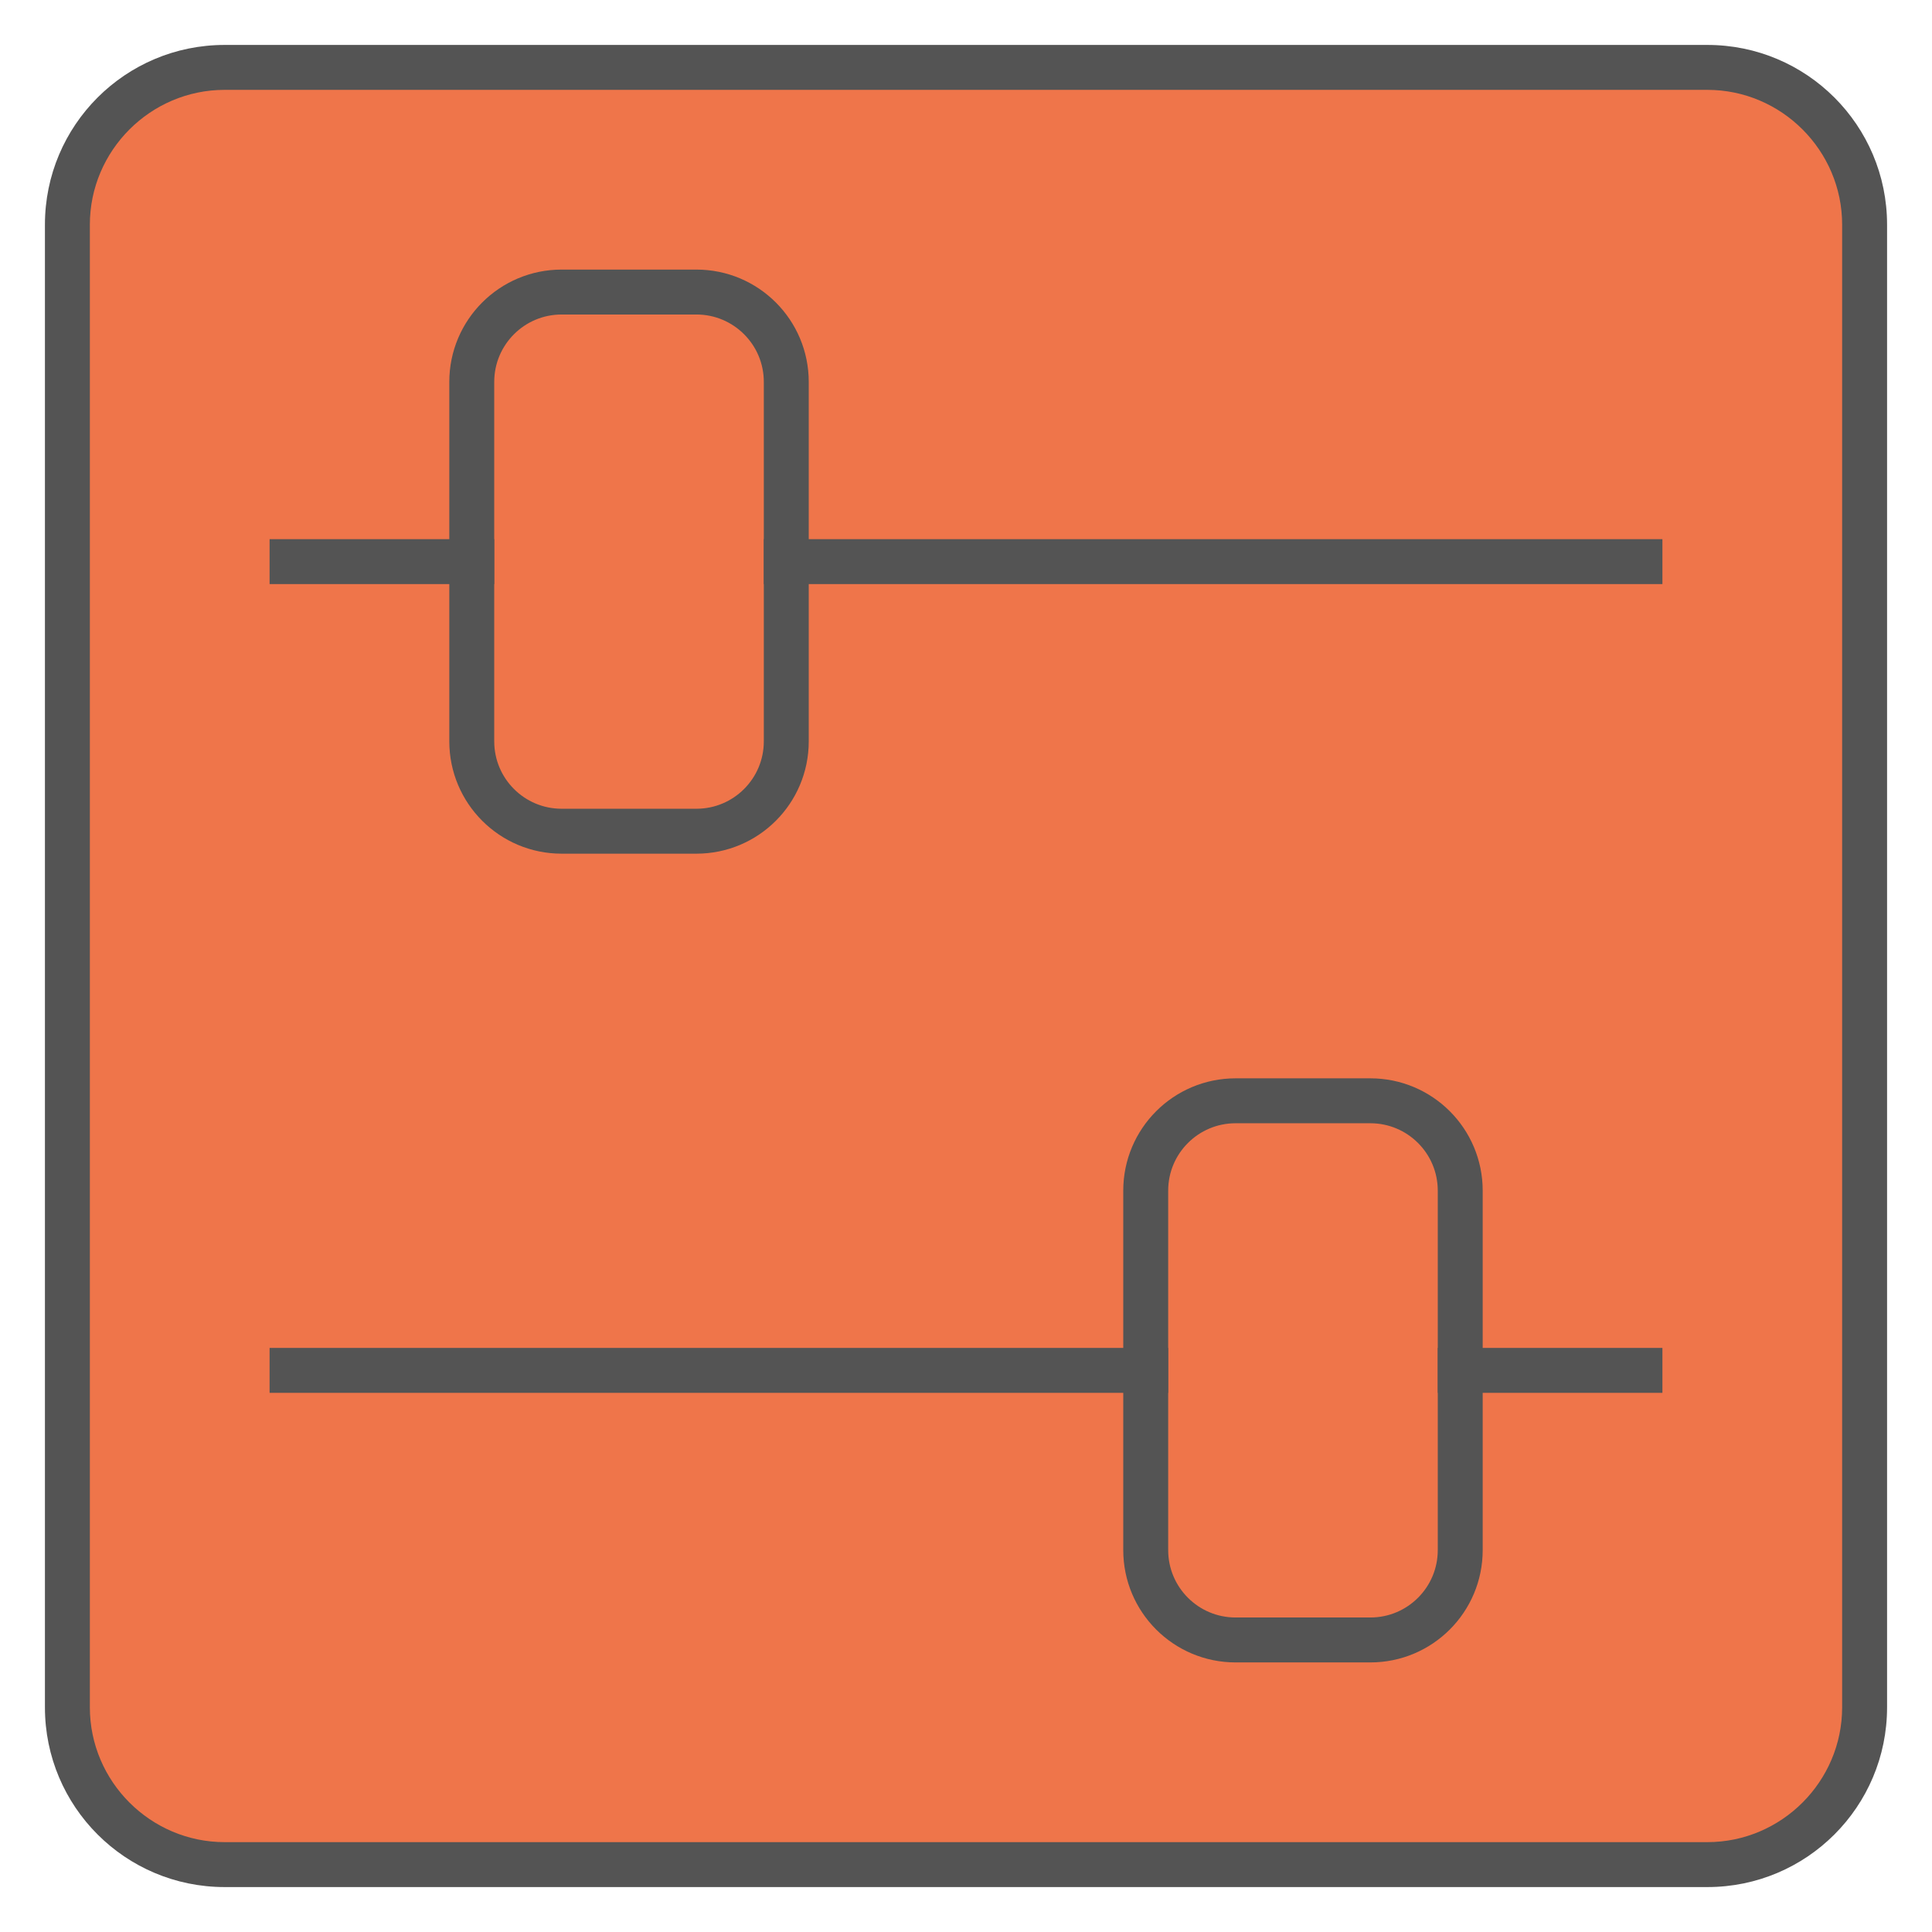
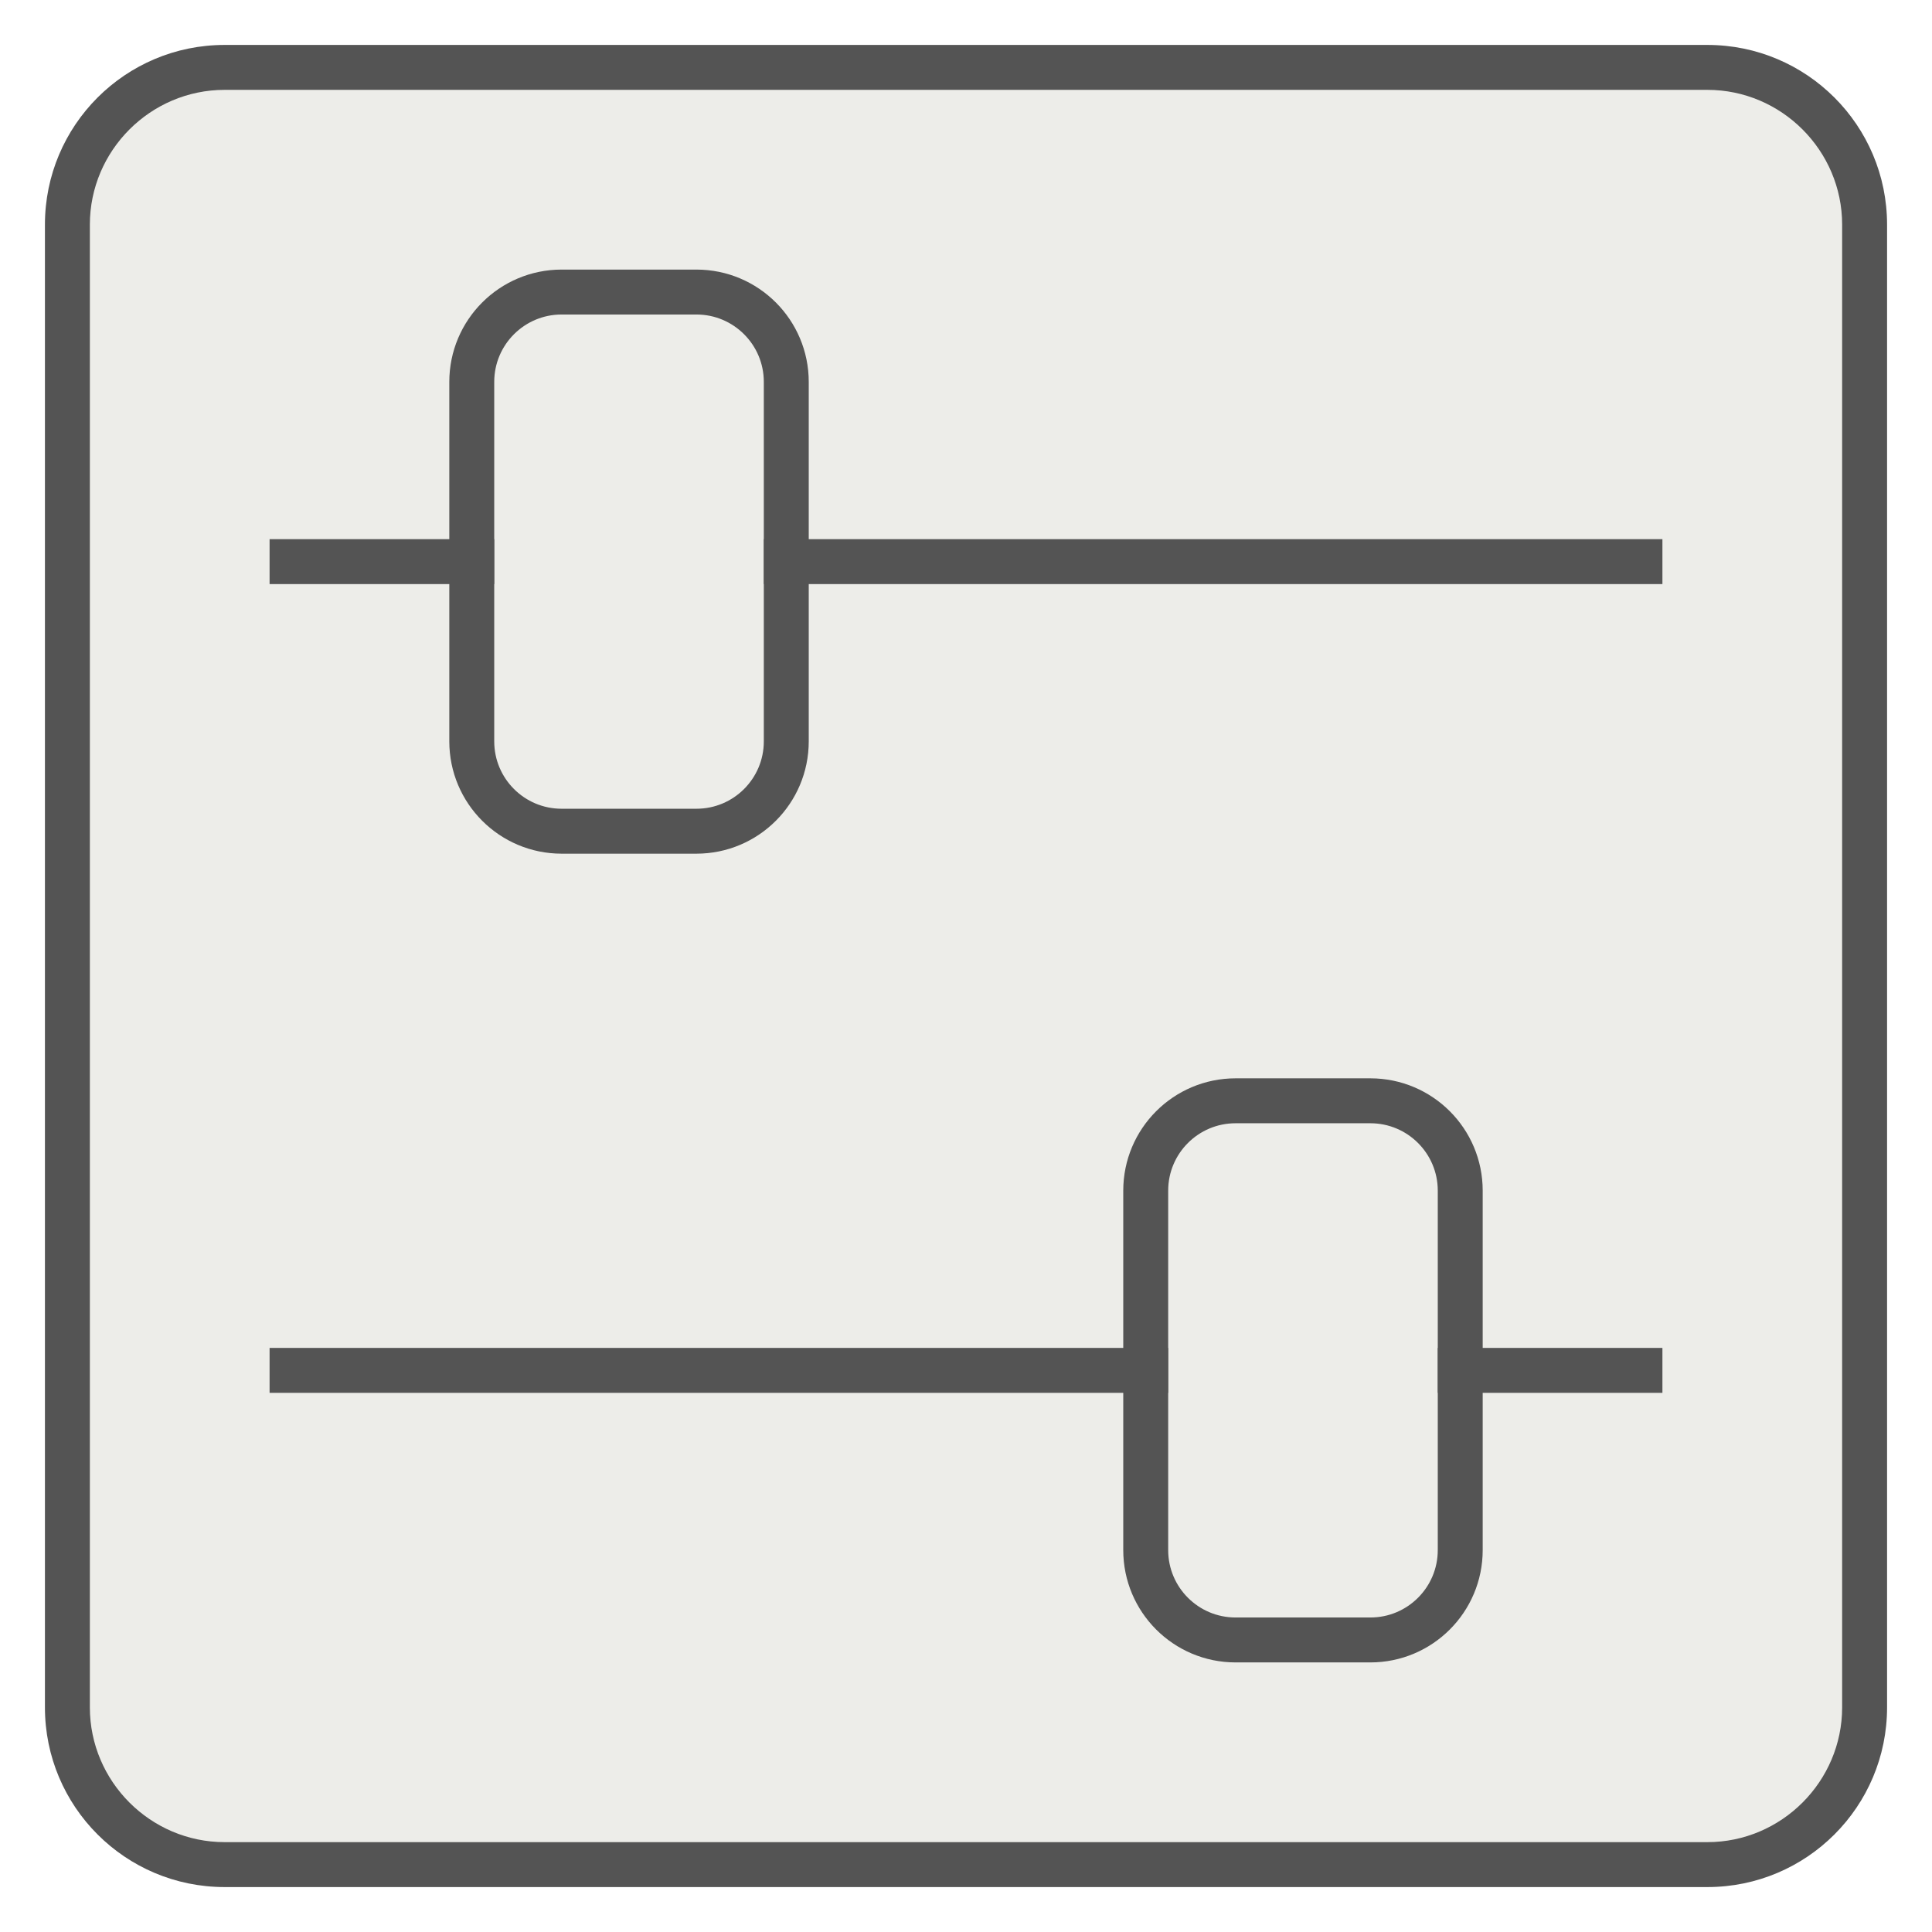
<svg xmlns="http://www.w3.org/2000/svg" id="a" width="43" height="43" viewBox="0 0 43 43">
-   <rect x="1.5" y="1.5" width="40" height="40" rx="3.5" ry="3.5" style="fill:#ef754a;" />
+   <rect x="1.5" y="1.5" width="40" height="40" rx="3.5" ry="3.5" style="fill:#EDEDE9;" />
  <path d="M38,2c1.65,0,3,1.35,3,3v33c0,1.65-1.35,3-3,3H5c-1.65,0-3-1.35-3-3V5c0-1.65,1.35-3,3-3h33M38,1H5C2.79,1,1,2.79,1,5v33c0,2.21,1.79,4,4,4h33c2.21,0,4-1.79,4-4V5c0-2.21-1.79-4-4-4h0Z" style="fill:#545454;" />
  <line x1="6.5" y1="12.5" x2="10.5" y2="12.5" style="fill:none; stroke:#545454; stroke-linecap:square; stroke-linejoin:round;" />
  <line x1="17.5" y1="12.5" x2="36.5" y2="12.5" style="fill:none; stroke:#545454; stroke-linecap:square; stroke-linejoin:round;" />
  <rect x="10.5" y="6.5" width="7" height="12" rx="2" ry="2" style="fill:none; stroke:#545454; stroke-linecap:square; stroke-linejoin:round;" />
  <line x1="36.5" y1="30.5" x2="32.5" y2="30.5" style="fill:none; stroke:#545454; stroke-linecap:square; stroke-linejoin:round;" />
  <line x1="25.5" y1="30.5" x2="6.5" y2="30.5" style="fill:none; stroke:#545454; stroke-linecap:square; stroke-linejoin:round;" />
  <rect x="25.5" y="24.5" width="7" height="12" rx="2" ry="2" transform="translate(58 61) rotate(-180)" style="fill:none; stroke:#545454; stroke-linecap:square; stroke-linejoin:round;" />
</svg>
